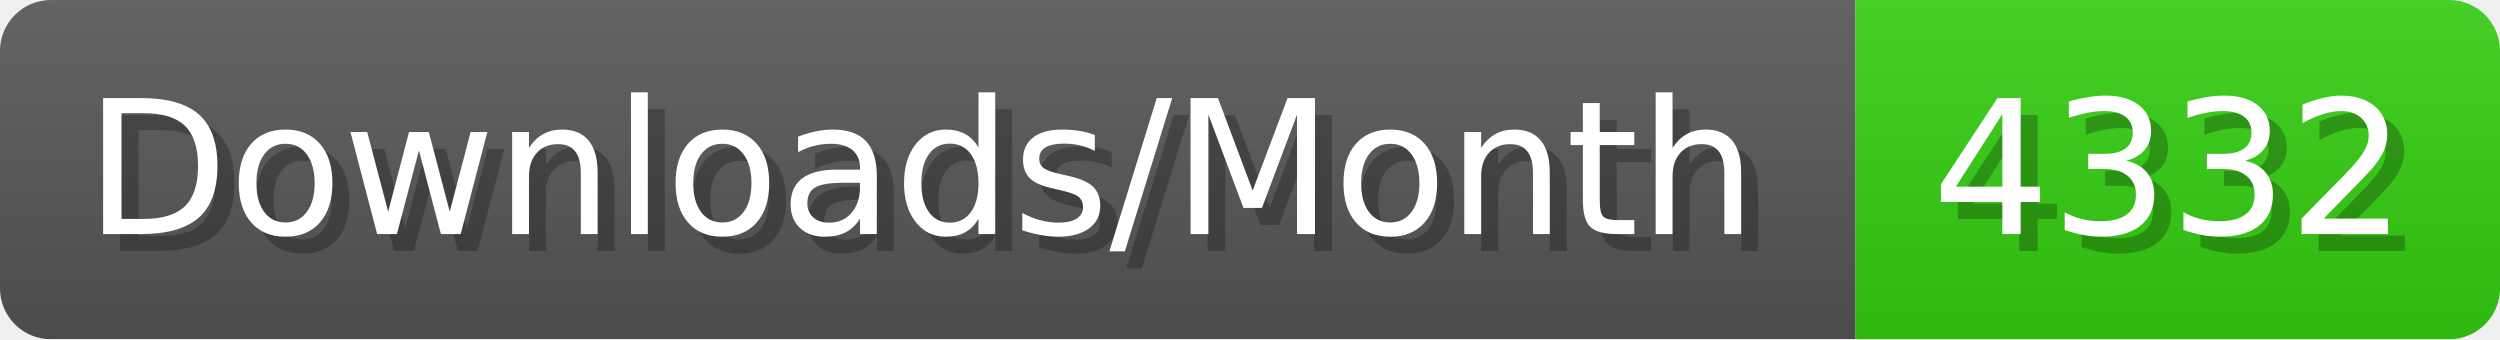
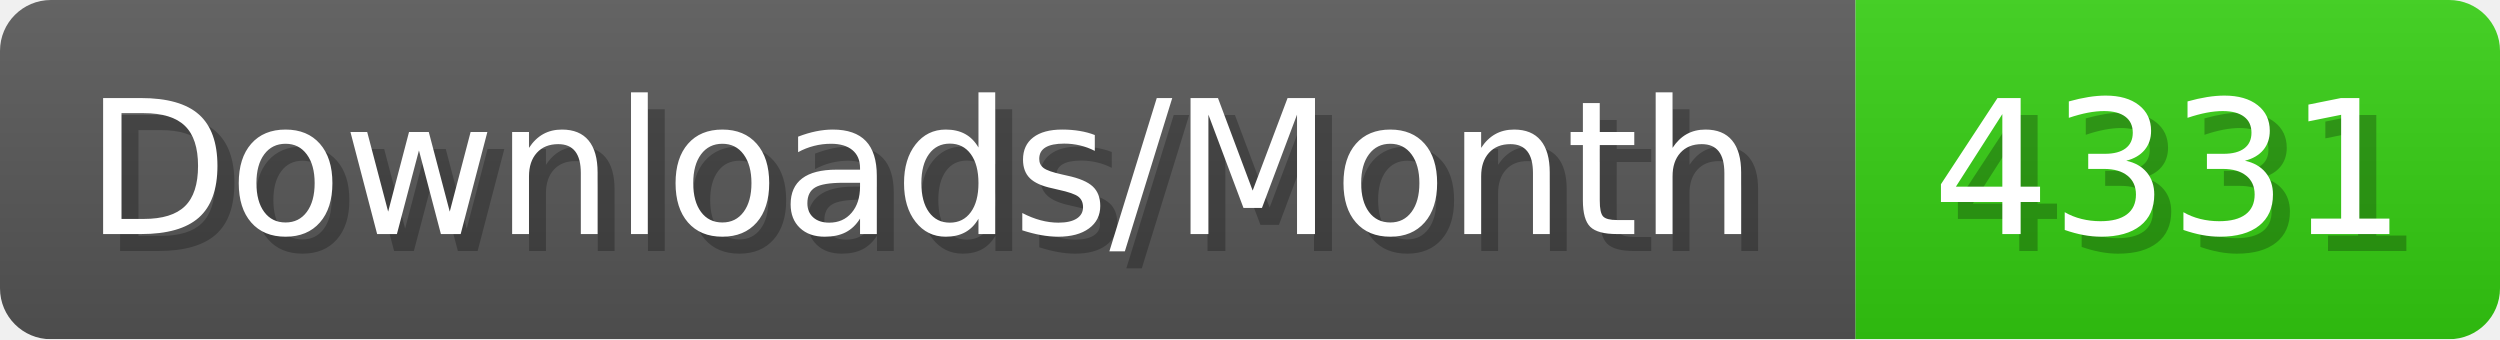
- <svg xmlns="http://www.w3.org/2000/svg" width="147.4" height="20" viewBox="0 0 1474 200" role="img" aria-label="Downloads/Month: 4332">
+ <svg xmlns="http://www.w3.org/2000/svg" width="147.4" height="20" viewBox="0 0 1474 200" role="img" aria-label="Downloads/Month: 4331">
  <linearGradient id="YlXUI" x2="0" y2="100%">
    <stop offset="0" stop-opacity=".1" stop-color="#EEE" />
    <stop offset="1" stop-opacity=".1" />
  </linearGradient>
  <mask id="JHhop">
    <rect width="1474" height="200" rx="30" fill="#FFF" />
  </mask>
  <g mask="url(#JHhop)">
    <rect width="1094" height="200" fill="#555" />
    <rect width="380" height="200" fill="#3C1" x="1094" />
    <rect width="1474" height="200" fill="url(#YlXUI)" />
  </g>
  <g aria-hidden="true" fill="#fff" text-anchor="start" font-family="Verdana,DejaVu Sans,sans-serif" font-size="110">
    <text x="60" y="148" textLength="994" fill="#000" opacity="0.25">Downloads/Month</text>
    <text x="50" y="138" textLength="994">Downloads/Month</text>
-     <text x="1149" y="148" textLength="280" fill="#000" opacity="0.25">4332</text>
-     <text x="1139" y="138" textLength="280">4332</text>
+     <text x="1149" y="148" textLength="280" fill="#000" opacity="0.25">4331</text>
+     <text x="1139" y="138" textLength="280">4331</text>
  </g>
</svg>
